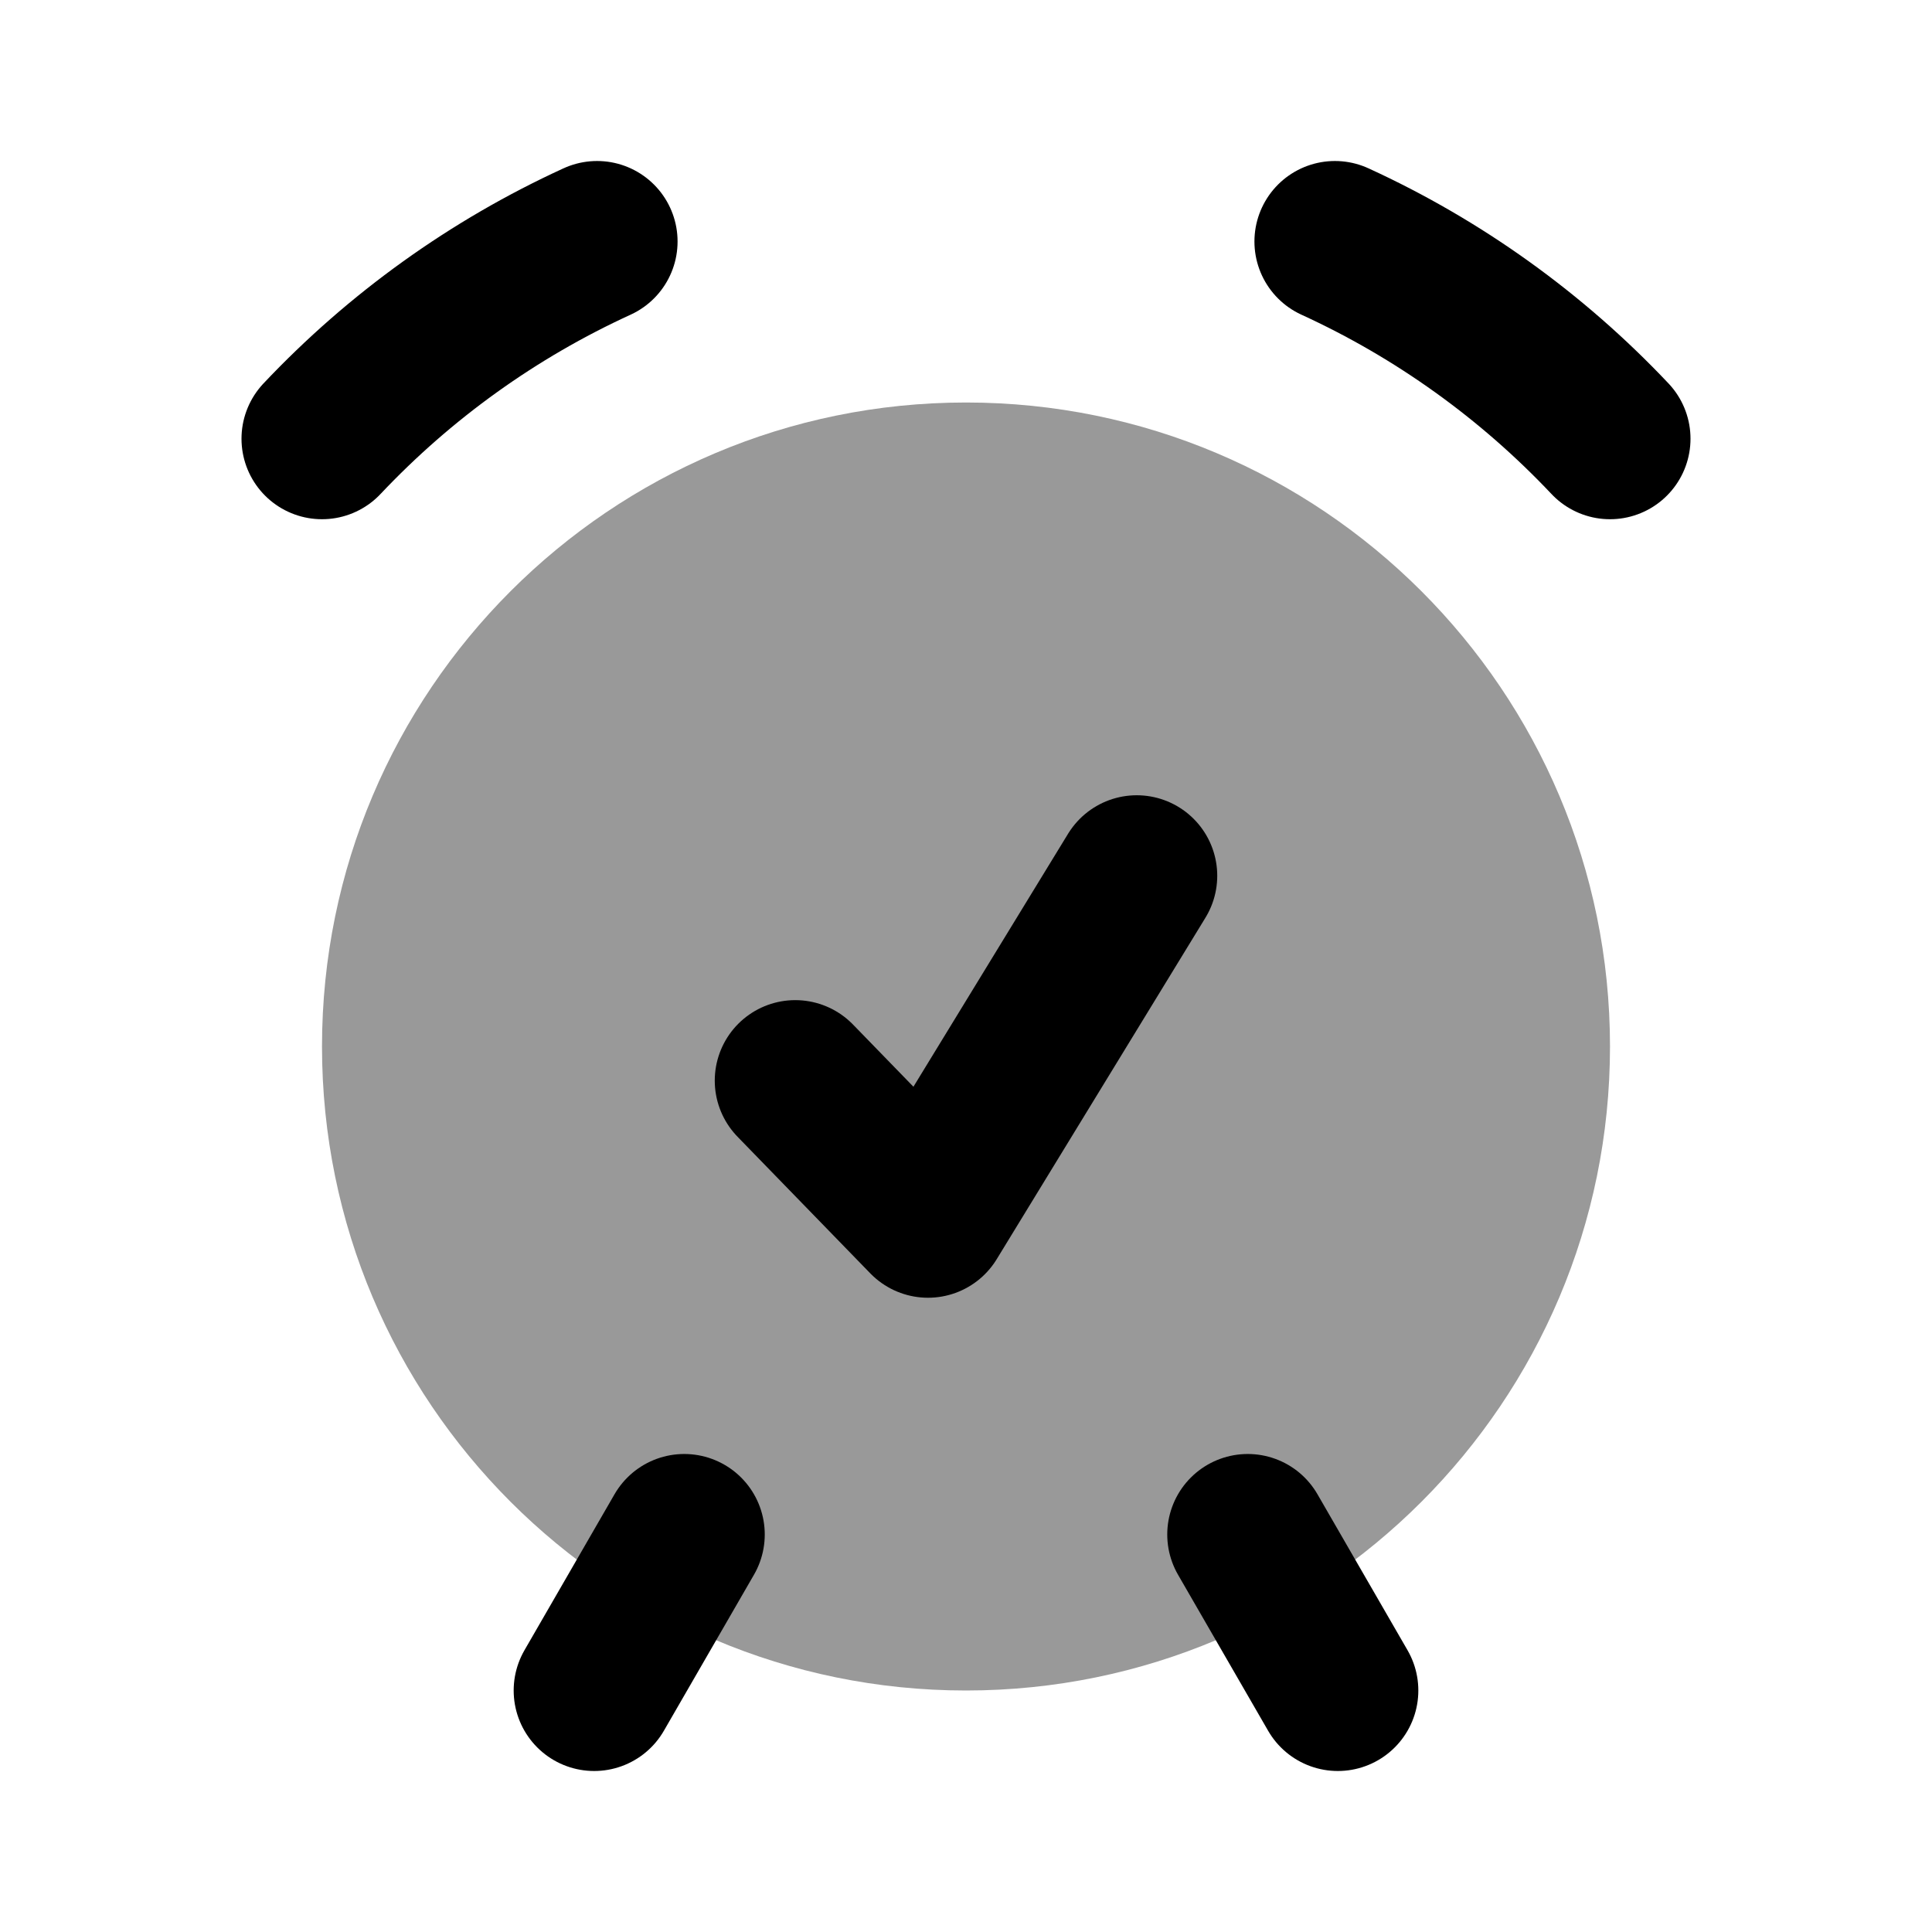
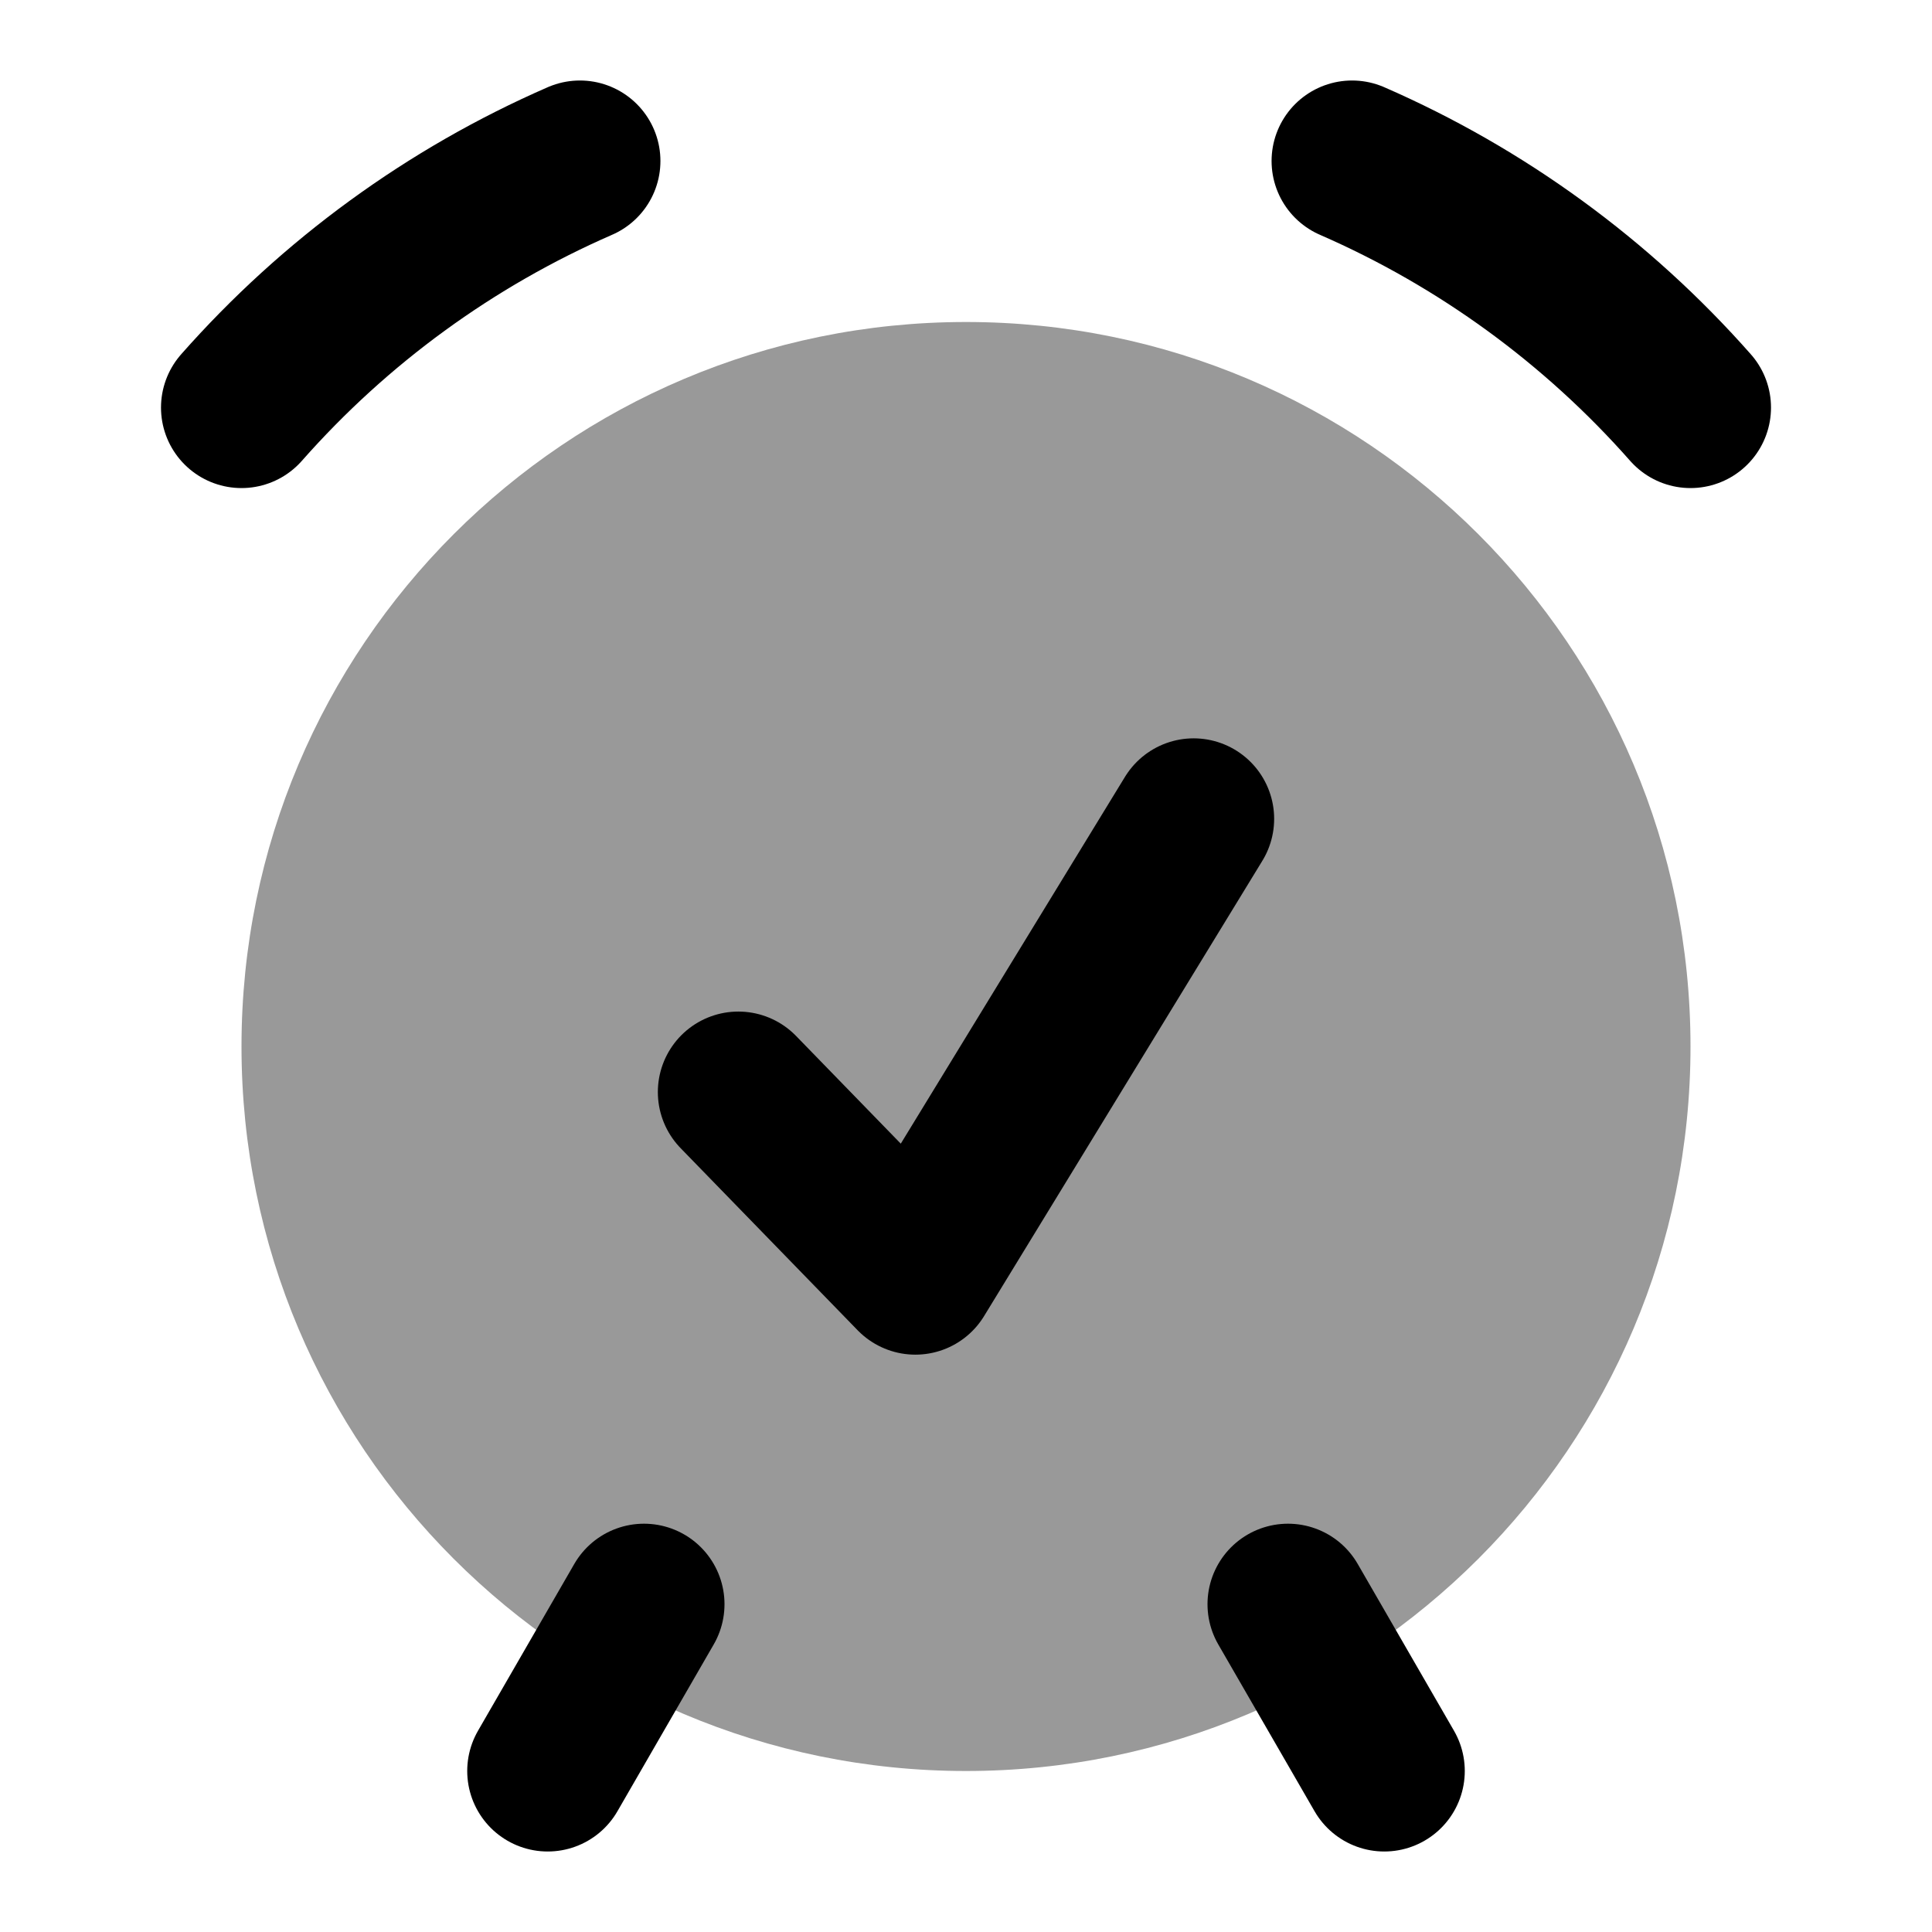
<svg xmlns="http://www.w3.org/2000/svg" width="24" height="24" viewBox="0 0 24 24" fill="none">
-   <path d="M20 13C20 17.418 16.418 21 12 21C7.582 21 4 17.418 4 13C4 8.582 7.582 5 12 5C16.418 5 20 8.582 20 13Z" fill="black" fill-opacity="0.4" />
-   <path d="M9.879 13.424L11.528 15.121L14.121 10.879M4 5.45C4.971 4.421 6.131 3.589 7.417 3M20 5.45C19.029 4.421 17.869 3.589 16.583 3M8.5 19.062L7.381 21M15.5 19.062L16.619 21" stroke="black" stroke-width="2" stroke-linecap="round" stroke-linejoin="round" />
+   <path d="M12 4C16.971 4 21 8.029 21 13C21 17.971 16.971 22 12 22C7.029 22 3 17.971 3 13C3 8.029 7.029 4 12 4Z" fill="black" fill-opacity="0.4" />
+   <path d="M9.172 13.566L11.371 15.828L14.828 10.172M3 5.063C4.161 3.747 5.596 2.701 7.204 2M21 5.063C19.839 3.747 18.404 2.701 16.796 2M8 19.928L6.804 22M16 19.928L17.196 22" stroke="black" stroke-width="2" stroke-linecap="round" stroke-linejoin="round" />
</svg>
